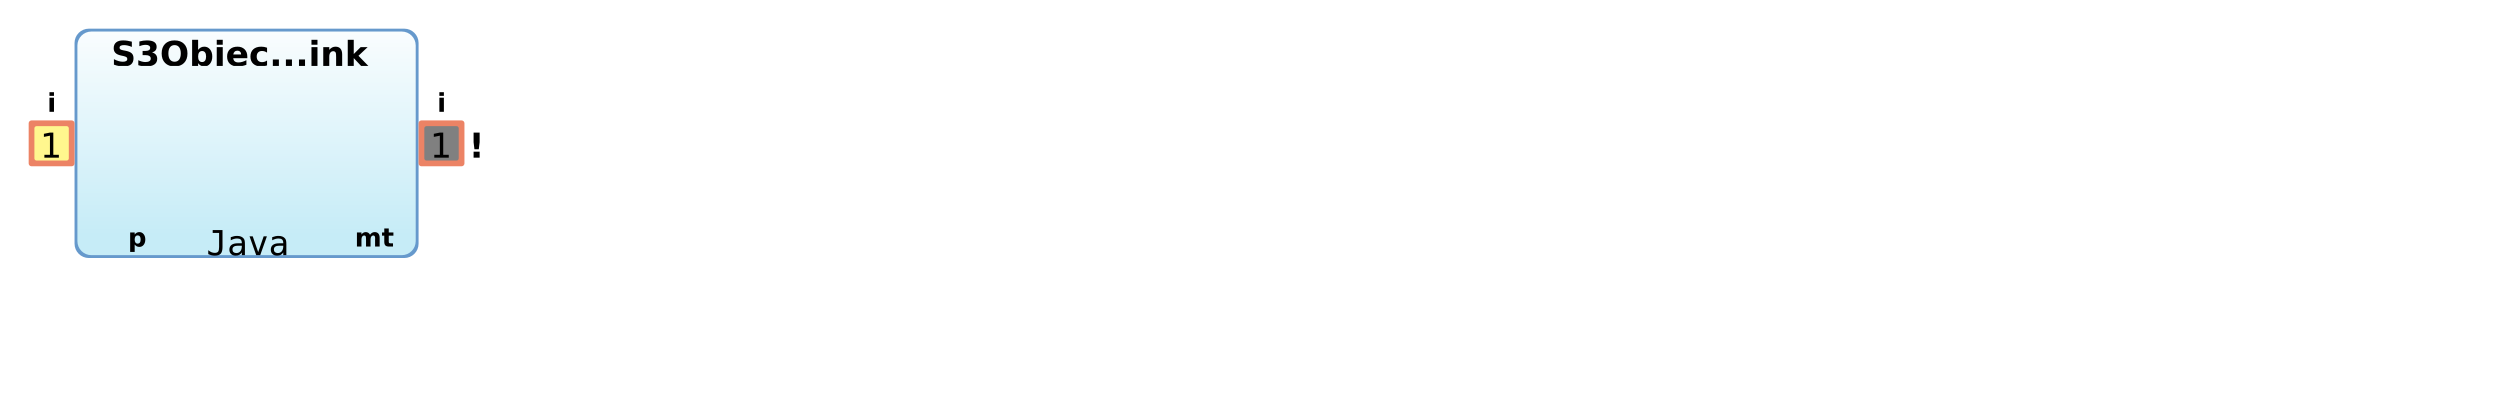
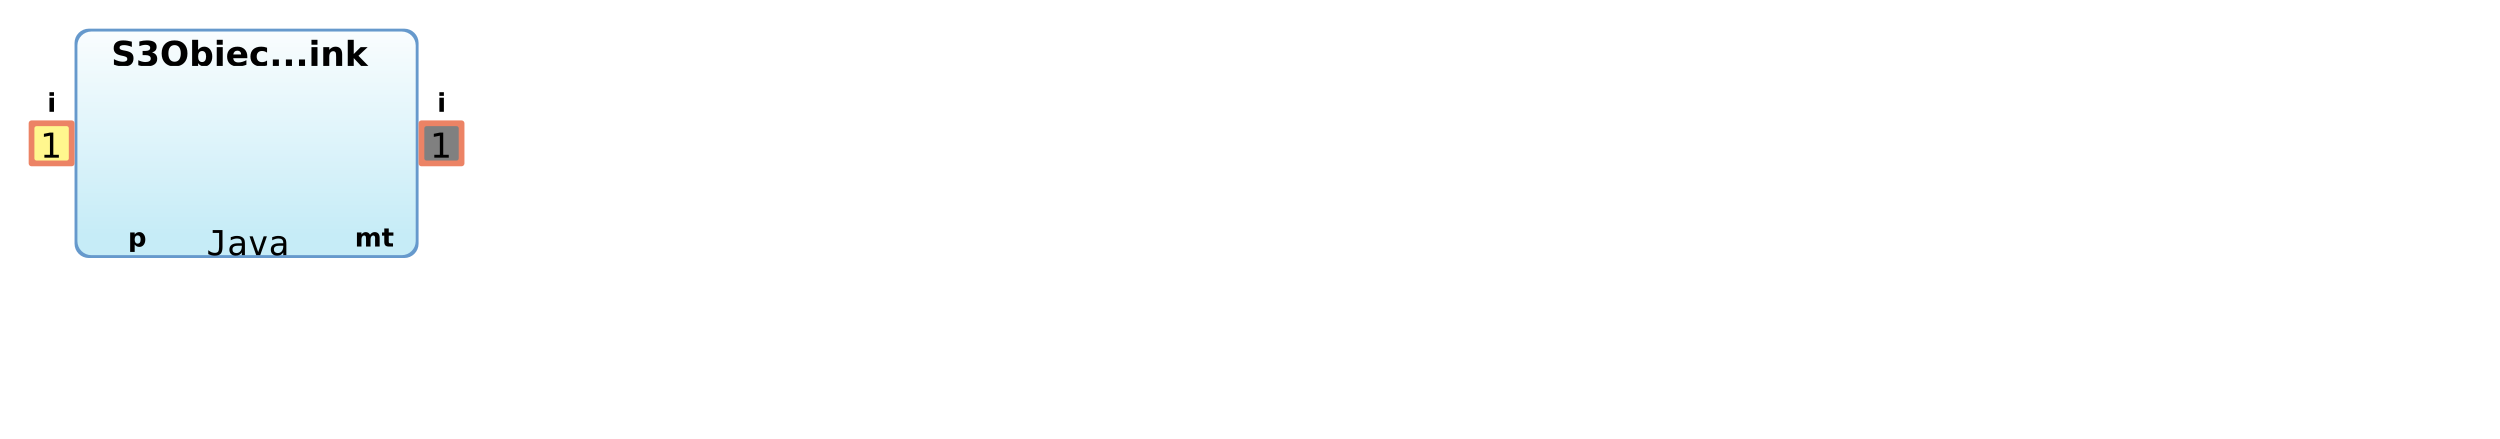
<svg xmlns="http://www.w3.org/2000/svg" style="fill-opacity:1; color-rendering:auto; color-interpolation:auto; text-rendering:auto; stroke:black; stroke-linecap:square; stroke-miterlimit:10; shape-rendering:auto; stroke-opacity:1; fill:black; stroke-dasharray:none; font-weight:normal; stroke-width:1; font-family:'Dialog'; font-style:normal; stroke-linejoin:miter; font-size:12; stroke-dashoffset:0; image-rendering:auto;">
  <defs id="genericDefs" />
  <g>
    <defs id="defs1">
      <linearGradient x1="26" gradientUnits="userSpaceOnUse" x2="26" y1="10" y2="82" id="linearGradient1" spreadMethod="pad">
        <stop style="stop-opacity:1; stop-color:rgb(250,253,254);" offset="0%" />
        <stop style="stop-opacity:1; stop-color:rgb(198,236,247);" offset="100%" />
      </linearGradient>
      <clipPath clipPathUnits="userSpaceOnUse" id="clipPath1">
        <path d="M38.8 11 L133.2 11 L133.2 23 L38.8 23 L38.8 11 Z" />
      </clipPath>
    </defs>
    <g style="fill:rgb(0,0,0); fill-opacity:0; stroke-opacity:0; stroke:rgb(0,0,0);">
      <rect x="0" width="872" height="100" y="0" style="stroke:none;" />
    </g>
    <g style="fill:rgb(102,153,204); stroke:rgb(102,153,204);">
      <rect x="26" y="10" width="120" style="stroke:none;" rx="5" ry="5" height="80" />
      <rect x="27" y="11" width="118" style="fill:url(#linearGradient1); stroke:none;" rx="4.875" ry="4.875" height="78" />
    </g>
    <g style="font-family:sans-serif; font-weight:bold;">
      <path d="M45.987 14.531 L45.987 16.375 Q45.269 16.062 44.581 15.898 Q43.894 15.734 43.284 15.734 Q42.487 15.734 42.097 15.953 Q41.706 16.172 41.706 16.641 Q41.706 17 41.964 17.195 Q42.222 17.391 42.909 17.531 L43.878 17.719 Q45.331 18.016 45.948 18.609 Q46.566 19.203 46.566 20.312 Q46.566 21.75 45.706 22.461 Q44.847 23.172 43.081 23.172 Q42.253 23.172 41.417 23.016 Q40.581 22.859 39.737 22.547 L39.737 20.641 Q40.581 21.078 41.362 21.305 Q42.144 21.531 42.862 21.531 Q43.612 21.531 44.003 21.289 Q44.394 21.047 44.394 20.578 Q44.394 20.172 44.128 19.953 Q43.862 19.734 43.066 19.547 L42.191 19.359 Q40.878 19.078 40.269 18.461 Q39.659 17.844 39.659 16.812 Q39.659 15.5 40.503 14.797 Q41.347 14.094 42.925 14.094 Q43.659 14.094 44.417 14.203 Q45.175 14.312 45.987 14.531 ZM53.036 18.281 Q53.911 18.516 54.372 19.078 Q54.833 19.641 54.833 20.516 Q54.833 21.812 53.841 22.492 Q52.849 23.172 50.943 23.172 Q50.255 23.172 49.583 23.062 Q48.911 22.953 48.239 22.734 L48.239 21 Q48.88 21.312 49.505 21.477 Q50.13 21.641 50.724 21.641 Q51.63 21.641 52.107 21.328 Q52.583 21.016 52.583 20.438 Q52.583 19.828 52.091 19.523 Q51.599 19.219 50.646 19.219 L49.739 19.219 L49.739 17.766 L50.693 17.766 Q51.552 17.766 51.966 17.5 Q52.38 17.234 52.38 16.688 Q52.38 16.188 51.974 15.914 Q51.568 15.641 50.833 15.641 Q50.286 15.641 49.732 15.758 Q49.177 15.875 48.614 16.125 L48.614 14.469 Q49.286 14.281 49.943 14.188 Q50.599 14.094 51.239 14.094 Q52.943 14.094 53.786 14.656 Q54.63 15.219 54.63 16.344 Q54.63 17.109 54.224 17.594 Q53.818 18.078 53.036 18.281 ZM60.886 15.734 Q59.855 15.734 59.292 16.492 Q58.73 17.25 58.73 18.641 Q58.73 20.016 59.292 20.773 Q59.855 21.531 60.886 21.531 Q61.933 21.531 62.495 20.773 Q63.058 20.016 63.058 18.641 Q63.058 17.25 62.495 16.492 Q61.933 15.734 60.886 15.734 ZM60.886 14.094 Q62.995 14.094 64.191 15.297 Q65.386 16.5 65.386 18.641 Q65.386 20.75 64.191 21.961 Q62.995 23.172 60.886 23.172 Q58.792 23.172 57.589 21.961 Q56.386 20.75 56.386 18.641 Q56.386 16.5 57.589 15.297 Q58.792 14.094 60.886 14.094 ZM70.493 21.641 Q71.165 21.641 71.525 21.148 Q71.884 20.656 71.884 19.719 Q71.884 18.781 71.525 18.289 Q71.165 17.797 70.493 17.797 Q69.822 17.797 69.462 18.297 Q69.103 18.797 69.103 19.719 Q69.103 20.656 69.462 21.148 Q69.822 21.641 70.493 21.641 ZM69.103 17.391 Q69.54 16.828 70.064 16.555 Q70.587 16.281 71.275 16.281 Q72.493 16.281 73.267 17.242 Q74.04 18.203 74.04 19.719 Q74.04 21.234 73.267 22.203 Q72.493 23.172 71.275 23.172 Q70.587 23.172 70.064 22.898 Q69.54 22.625 69.103 22.047 L69.103 23 L67.009 23 L67.009 13.875 L69.103 13.875 L69.103 17.391 ZM75.599 16.438 L77.693 16.438 L77.693 22.875 Q77.693 24.203 77.06 24.898 Q76.427 25.594 75.224 25.594 L74.177 25.594 L74.177 24.219 L74.552 24.219 Q75.146 24.219 75.372 23.945 Q75.599 23.672 75.599 22.875 L75.599 16.438 ZM75.599 13.875 L77.693 13.875 L77.693 15.594 L75.599 15.594 L75.599 13.875 ZM86.259 19.703 L86.259 20.297 L81.353 20.297 Q81.431 21.031 81.884 21.406 Q82.337 21.781 83.165 21.781 Q83.822 21.781 84.517 21.578 Q85.212 21.375 85.947 20.984 L85.947 22.594 Q85.197 22.875 84.454 23.023 Q83.712 23.172 82.962 23.172 Q81.181 23.172 80.197 22.266 Q79.212 21.359 79.212 19.719 Q79.212 18.125 80.181 17.203 Q81.15 16.281 82.853 16.281 Q84.4 16.281 85.329 17.211 Q86.259 18.141 86.259 19.703 ZM84.103 19 Q84.103 18.406 83.751 18.039 Q83.4 17.672 82.837 17.672 Q82.228 17.672 81.845 18.016 Q81.462 18.359 81.368 19 L84.103 19 ZM93.148 16.641 L93.148 18.359 Q92.726 18.062 92.288 17.922 Q91.851 17.781 91.398 17.781 Q90.523 17.781 90.031 18.289 Q89.538 18.797 89.538 19.719 Q89.538 20.641 90.031 21.156 Q90.523 21.672 91.398 21.672 Q91.882 21.672 92.327 21.523 Q92.773 21.375 93.148 21.094 L93.148 22.812 Q92.648 22.984 92.148 23.078 Q91.648 23.172 91.132 23.172 Q89.351 23.172 88.351 22.258 Q87.351 21.344 87.351 19.719 Q87.351 18.094 88.351 17.188 Q89.351 16.281 91.132 16.281 Q91.648 16.281 92.148 16.367 Q92.648 16.453 93.148 16.641 ZM95.167 20.734 L97.277 20.734 L97.277 23 L95.167 23 L95.167 20.734 ZM99.726 20.734 L101.835 20.734 L101.835 23 L99.726 23 L99.726 20.734 ZM104.284 20.734 L106.394 20.734 L106.394 23 L104.284 23 L104.284 20.734 ZM108.64 16.438 L110.734 16.438 L110.734 23 L108.64 23 L108.64 16.438 ZM108.64 13.875 L110.734 13.875 L110.734 15.594 L108.64 15.594 L108.64 13.875 ZM119.347 19 L119.347 23 L117.237 23 L117.237 22.344 L117.237 19.938 Q117.237 19.094 117.198 18.773 Q117.159 18.453 117.066 18.297 Q116.941 18.094 116.73 17.977 Q116.519 17.859 116.253 17.859 Q115.597 17.859 115.222 18.367 Q114.847 18.875 114.847 19.766 L114.847 23 L112.753 23 L112.753 16.438 L114.847 16.438 L114.847 17.391 Q115.316 16.828 115.847 16.555 Q116.378 16.281 117.034 16.281 Q118.159 16.281 118.753 16.977 Q119.347 17.672 119.347 19 ZM121.296 13.875 L123.39 13.875 L123.39 18.844 L125.796 16.438 L128.234 16.438 L125.031 19.453 L128.484 23 L125.952 23 L123.39 20.266 L123.39 23 L121.296 23 L121.296 13.875 Z" style="stroke:none; clip-path:url(#clipPath1);" />
    </g>
    <rect width="94.4" x="38.8" height="12.0" id="sdt0" y="11.0" style="stroke-opacity:0; fill-opacity:0;" />
    <g style="font-family:'Monospaced';">
      <path style="stroke:none;" d="M72.641 88.641 L72.641 87.266 Q73.172 87.734 73.742 87.969 Q74.312 88.203 74.922 88.203 Q75.75 88.203 76.086 87.766 Q76.422 87.328 76.422 86.141 L76.422 81.25 L74.188 81.25 L74.188 80.25 L77.609 80.25 L77.609 86.141 Q77.609 87.797 76.984 88.484 Q76.359 89.172 74.922 89.172 Q74.359 89.172 73.805 89.039 Q73.25 88.906 72.641 88.641 ZM83.334 85.703 L82.975 85.703 Q82.037 85.703 81.561 86.031 Q81.084 86.359 81.084 87.016 Q81.084 87.609 81.443 87.938 Q81.803 88.266 82.428 88.266 Q83.318 88.266 83.826 87.648 Q84.334 87.031 84.35 85.938 L84.35 85.703 L83.334 85.703 ZM85.428 85.25 L85.428 89 L84.35 89 L84.35 88.031 Q84.006 88.609 83.482 88.891 Q82.959 89.172 82.209 89.172 Q81.193 89.172 80.6 88.602 Q80.006 88.031 80.006 87.094 Q80.006 86 80.74 85.43 Q81.475 84.859 82.897 84.859 L84.35 84.859 L84.35 84.688 Q84.334 83.906 83.943 83.547 Q83.553 83.188 82.693 83.188 Q82.147 83.188 81.584 83.352 Q81.022 83.516 80.49 83.812 L80.49 82.734 Q81.084 82.5 81.631 82.391 Q82.178 82.281 82.693 82.281 Q83.506 82.281 84.084 82.523 Q84.662 82.766 85.022 83.234 Q85.24 83.531 85.334 83.961 Q85.428 84.391 85.428 85.25 ZM87.043 82.438 L88.152 82.438 L90.059 87.938 L91.965 82.438 L93.09 82.438 L90.762 89 L89.371 89 L87.043 82.438 ZM97.783 85.703 L97.424 85.703 Q96.486 85.703 96.01 86.031 Q95.533 86.359 95.533 87.016 Q95.533 87.609 95.893 87.938 Q96.252 88.266 96.877 88.266 Q97.768 88.266 98.275 87.648 Q98.783 87.031 98.799 85.938 L98.799 85.703 L97.783 85.703 ZM99.877 85.25 L99.877 89 L98.799 89 L98.799 88.031 Q98.455 88.609 97.932 88.891 Q97.408 89.172 96.658 89.172 Q95.643 89.172 95.049 88.602 Q94.455 88.031 94.455 87.094 Q94.455 86 95.189 85.43 Q95.924 84.859 97.346 84.859 L98.799 84.859 L98.799 84.688 Q98.783 83.906 98.393 83.547 Q98.002 83.188 97.143 83.188 Q96.596 83.188 96.033 83.352 Q95.471 83.516 94.939 83.812 L94.939 82.734 Q95.533 82.5 96.08 82.391 Q96.627 82.281 97.143 82.281 Q97.955 82.281 98.533 82.523 Q99.111 82.766 99.471 83.234 Q99.689 83.531 99.783 83.961 Q99.877 84.391 99.877 85.25 Z" />
      <path style="stroke:none;" d="M129.062 81.891 Q129.359 81.438 129.773 81.195 Q130.188 80.953 130.688 80.953 Q131.531 80.953 131.977 81.477 Q132.422 82 132.422 83 L132.422 86 L130.828 86 L130.828 83.438 Q130.844 83.375 130.844 83.312 Q130.844 83.25 130.844 83.141 Q130.844 82.609 130.688 82.375 Q130.531 82.141 130.188 82.141 Q129.75 82.141 129.5 82.516 Q129.25 82.891 129.25 83.578 L129.25 86 L127.672 86 L127.672 83.438 Q127.672 82.609 127.531 82.375 Q127.391 82.141 127.031 82.141 Q126.578 82.141 126.328 82.516 Q126.078 82.891 126.078 83.578 L126.078 86 L124.5 86 L124.5 81.078 L126.078 81.078 L126.078 81.797 Q126.375 81.375 126.75 81.164 Q127.125 80.953 127.578 80.953 Q128.078 80.953 128.469 81.203 Q128.859 81.453 129.062 81.891 ZM135.597 79.688 L135.597 81.078 L137.222 81.078 L137.222 82.203 L135.597 82.203 L135.597 84.297 Q135.597 84.641 135.737 84.758 Q135.878 84.875 136.284 84.875 L137.081 84.875 L137.081 86 L135.737 86 Q134.8 86 134.417 85.609 Q134.034 85.219 134.034 84.297 L134.034 82.203 L133.253 82.203 L133.253 81.078 L134.034 81.078 L134.034 79.688 L135.597 79.688 Z" />
    </g>
    <rect width="17.7" x="121.4" height="9.0" id="sdt1" y="77.0" style="stroke-opacity:0; fill-opacity:0;" />
    <g style="font-family:sans-serif; font-size:9; font-weight:bold;">
      <path style="stroke:none;" d="M46.978 85.281 L46.978 87.875 L45.4 87.875 L45.4 81.078 L46.978 81.078 L46.978 81.797 Q47.306 81.375 47.705 81.164 Q48.103 80.953 48.603 80.953 Q49.525 80.953 50.103 81.68 Q50.681 82.406 50.681 83.547 Q50.681 84.688 50.103 85.406 Q49.525 86.125 48.603 86.125 Q48.103 86.125 47.705 85.922 Q47.306 85.719 46.978 85.281 ZM48.025 82.109 Q47.525 82.109 47.252 82.477 Q46.978 82.844 46.978 83.547 Q46.978 84.234 47.252 84.609 Q47.525 84.984 48.025 84.984 Q48.525 84.984 48.791 84.617 Q49.056 84.25 49.056 83.547 Q49.056 82.844 48.791 82.477 Q48.525 82.109 48.025 82.109 Z" />
    </g>
    <rect width="17.7" x="38.8" height="12.0" id="sdt2" y="77.0" style="stroke-opacity:0; fill-opacity:0;" />
    <g style="fill:rgb(236,131,101); font-size:9; font-weight:bold; font-family:sans-serif; stroke:rgb(236,131,101);">
      <rect x="10" y="42" width="16" style="stroke:none;" rx="1" ry="1" height="16" />
      <rect x="12" y="44" width="12" style="fill:rgb(255,247,142); stroke:none;" rx="0.75" ry="0.75" height="12" />
    </g>
    <g style="font-family:sans-serif;">
      <path style="stroke:none;" d="M15.484 54 L17.422 54 L17.422 47.328 L15.312 47.75 L15.312 46.672 L17.406 46.25 L18.594 46.25 L18.594 54 L20.531 54 L20.531 55 L15.484 55 L15.484 54 Z" />
      <path style="stroke:none;" d="M17.25 34.078 L18.828 34.078 L18.828 39 L17.25 39 L17.25 34.078 ZM17.25 32.156 L18.828 32.156 L18.828 33.438 L17.25 33.438 L17.25 32.156 Z" />
    </g>
    <rect width="16.0" x="10.0" height="12.0" id="sdt3" y="30.0" style="stroke-opacity:0; fill-opacity:0;" />
    <g style="fill:rgb(236,131,101); font-size:9; font-weight:bold; font-family:sans-serif; stroke:rgb(236,131,101);">
      <rect x="146" y="42" width="16" style="stroke:none;" rx="1" ry="1" height="16" />
      <rect x="148" y="44" width="12" style="fill:gray; stroke:none;" rx="0.75" ry="0.75" height="12" />
    </g>
    <g style="font-family:sans-serif;">
      <path style="stroke:none;" d="M151.484 54 L153.422 54 L153.422 47.328 L151.312 47.75 L151.312 46.672 L153.406 46.25 L154.594 46.25 L154.594 54 L156.531 54 L156.531 55 L151.484 55 L151.484 54 Z" />
      <path style="stroke:none;" d="M153.25 34.078 L154.828 34.078 L154.828 39 L153.25 39 L153.25 34.078 ZM153.25 32.156 L154.828 32.156 L154.828 33.438 L153.25 33.438 L153.25 32.156 Z" />
    </g>
    <rect width="16.0" x="146.0" height="12.0" id="sdt4" y="30.0" style="stroke-opacity:0; fill-opacity:0;" />
-     <g style="font-family:sans-serif; font-weight:bold;">
-       <path style="stroke:none;" d="M165.188 46.25 L167.297 46.25 L167.297 49.609 L167 52.062 L165.484 52.062 L165.188 49.609 L165.188 46.25 ZM165.188 52.906 L167.297 52.906 L167.297 55 L165.188 55 L165.188 52.906 Z" />
-     </g>
-     <rect width="8.0" x="162.0" height="16.0" id="sdt5" y="42.0" style="stroke-opacity:0; fill-opacity:0;" />
    <g visibility="hidden" style="stroke:none;font-style:italic;font-size:12px;font-family:'Helvetica','SansSerif';">
      <rect x="40.8" y="1.0" width="140.86" style="fill:rgb(230,230,255);stroke:rgb(0,0,80);" rx="2.0" ry="2.0" height="17.0" />
      <text x="41.8" y="14.0">S3ObjectStorageSink</text>
      <set attributeName="visibility" from="hidden" end="sdt0.mouseout" to="visible" begin="sdt0.mouseover" />
    </g>
    <g visibility="hidden" style="stroke:none;font-style:italic;font-size:12px;font-family:'Helvetica','SansSerif';">
      <rect x="130.25" y="90.0" width="411.16" style="fill:rgb(230,230,255);stroke:rgb(0,0,80);" rx="2.0" ry="2.0" height="17.0" />
      <text x="131.25" y="103.0">Operator never provides a single threaded execution context.</text>
      <set attributeName="visibility" from="hidden" end="sdt1.mouseout" to="visible" begin="sdt1.mouseover" />
    </g>
    <g visibility="hidden" style="stroke:none;font-style:italic;font-size:12px;font-family:'Helvetica','SansSerif';">
-       <rect x="47.65" y="-30.0" width="426" style="fill:rgb(230,230,255);stroke:rgb(0,0,80);" rx="2.0" ry="2.0" height="137.0" />
-       <text x="48.65" y="-17.0">Required: accessKeyID, bucket, secretAccessKey / </text>
-       <text x="48.65" y="-2.0">Optional: bytesPerObject, closeOnPunct, dataAttribute, </text>
-       <text x="48.65" y="13.0">encoding, endpoint, headerRow, nullPartitionDefaultValue, </text>
-       <text x="48.65" y="28.0">objectName, objectNameAttribute, parquetBlockSize, </text>
-       <text x="48.65" y="43.0">parquetCompression, parquetDictPageSize, parquetEnableDict, </text>
-       <text x="48.65" y="58.0">parquetEnableSchemaValidation, parquetPageSize, </text>
-       <text x="48.65" y="73.0">parquetWriterVersion, partitionValueAttributes, </text>
-       <text x="48.65" y="88.0">protocol, skipPartitionAttributes, storageFormat, </text>
+       <rect x="47.65" y="-45.0" width="426" style="fill:rgb(230,230,255);stroke:rgb(0,0,80);" rx="2.0" ry="2.0" height="152.0" />
+       <text x="48.65" y="-32.0">Required: accessKeyID, bucket, secretAccessKey / </text>
+       <text x="48.65" y="-17.0">Optional: bytesPerObject, closeOnPunct, dataAttribute, </text>
+       <text x="48.65" y="-2.0">encoding, endpoint, headerRow, nullPartitionDefaultValue, </text>
+       <text x="48.65" y="13.0">objectName, objectNameAttribute, parquetBlockSize, </text>
+       <text x="48.65" y="28.0">parquetCompression, parquetDictPageSize, parquetEnableDict, </text>
+       <text x="48.65" y="43.0">parquetEnableSchemaValidation, parquetPageSize, </text>
+       <text x="48.65" y="58.0">parquetWriterVersion, partitionValueAttributes, </text>
+       <text x="48.65" y="73.0">protocol, s3aFastUploadActiveBlocks, s3aFastUploadBuffer, </text>
+       <text x="48.65" y="88.0">s3aMultipartSize, skipPartitionAttributes, storageFormat, </text>
      <text x="48.65" y="103.0">timeFormat, timePerObject, tuplesPerObject, uploadWorkersNum</text>
      <set attributeName="visibility" from="hidden" end="sdt2.mouseout" to="visible" begin="sdt2.mouseover" />
    </g>
    <g visibility="hidden" style="stroke:none;font-style:italic;font-size:12px;font-family:'Helvetica','SansSerif';">
      <rect x="28.0" y="31.0" width="70.9" style="fill:rgb(230,230,255);stroke:rgb(0,0,80);" rx="2.0" ry="2.0" height="17.0" />
      <text x="29.0" y="44.0">immutable</text>
      <set attributeName="visibility" from="hidden" end="sdt3.mouseout" to="visible" begin="sdt3.mouseover" />
    </g>
    <g visibility="hidden" style="stroke:none;font-style:italic;font-size:12px;font-family:'Helvetica','SansSerif';">
      <rect x="164.0" y="31.0" width="70.9" style="fill:rgb(230,230,255);stroke:rgb(0,0,80);" rx="2.0" ry="2.0" height="17.0" />
      <text x="165.0" y="44.0">immutable</text>
      <set attributeName="visibility" from="hidden" end="sdt4.mouseout" to="visible" begin="sdt4.mouseover" />
    </g>
-     <g visibility="hidden" style="stroke:none;font-style:italic;font-size:12px;font-family:'Helvetica','SansSerif';">
-       <rect x="172.0" y="47.0" width="241.56" style="fill:rgb(230,230,255);stroke:rgb(0,0,80);" rx="2.0" ry="2.0" height="17.0" />
-       <text x="173.0" y="60.0">This port is generating punctuations</text>
-       <set attributeName="visibility" from="hidden" end="sdt5.mouseout" to="visible" begin="sdt5.mouseover" />
-     </g>
  </g>
</svg>
